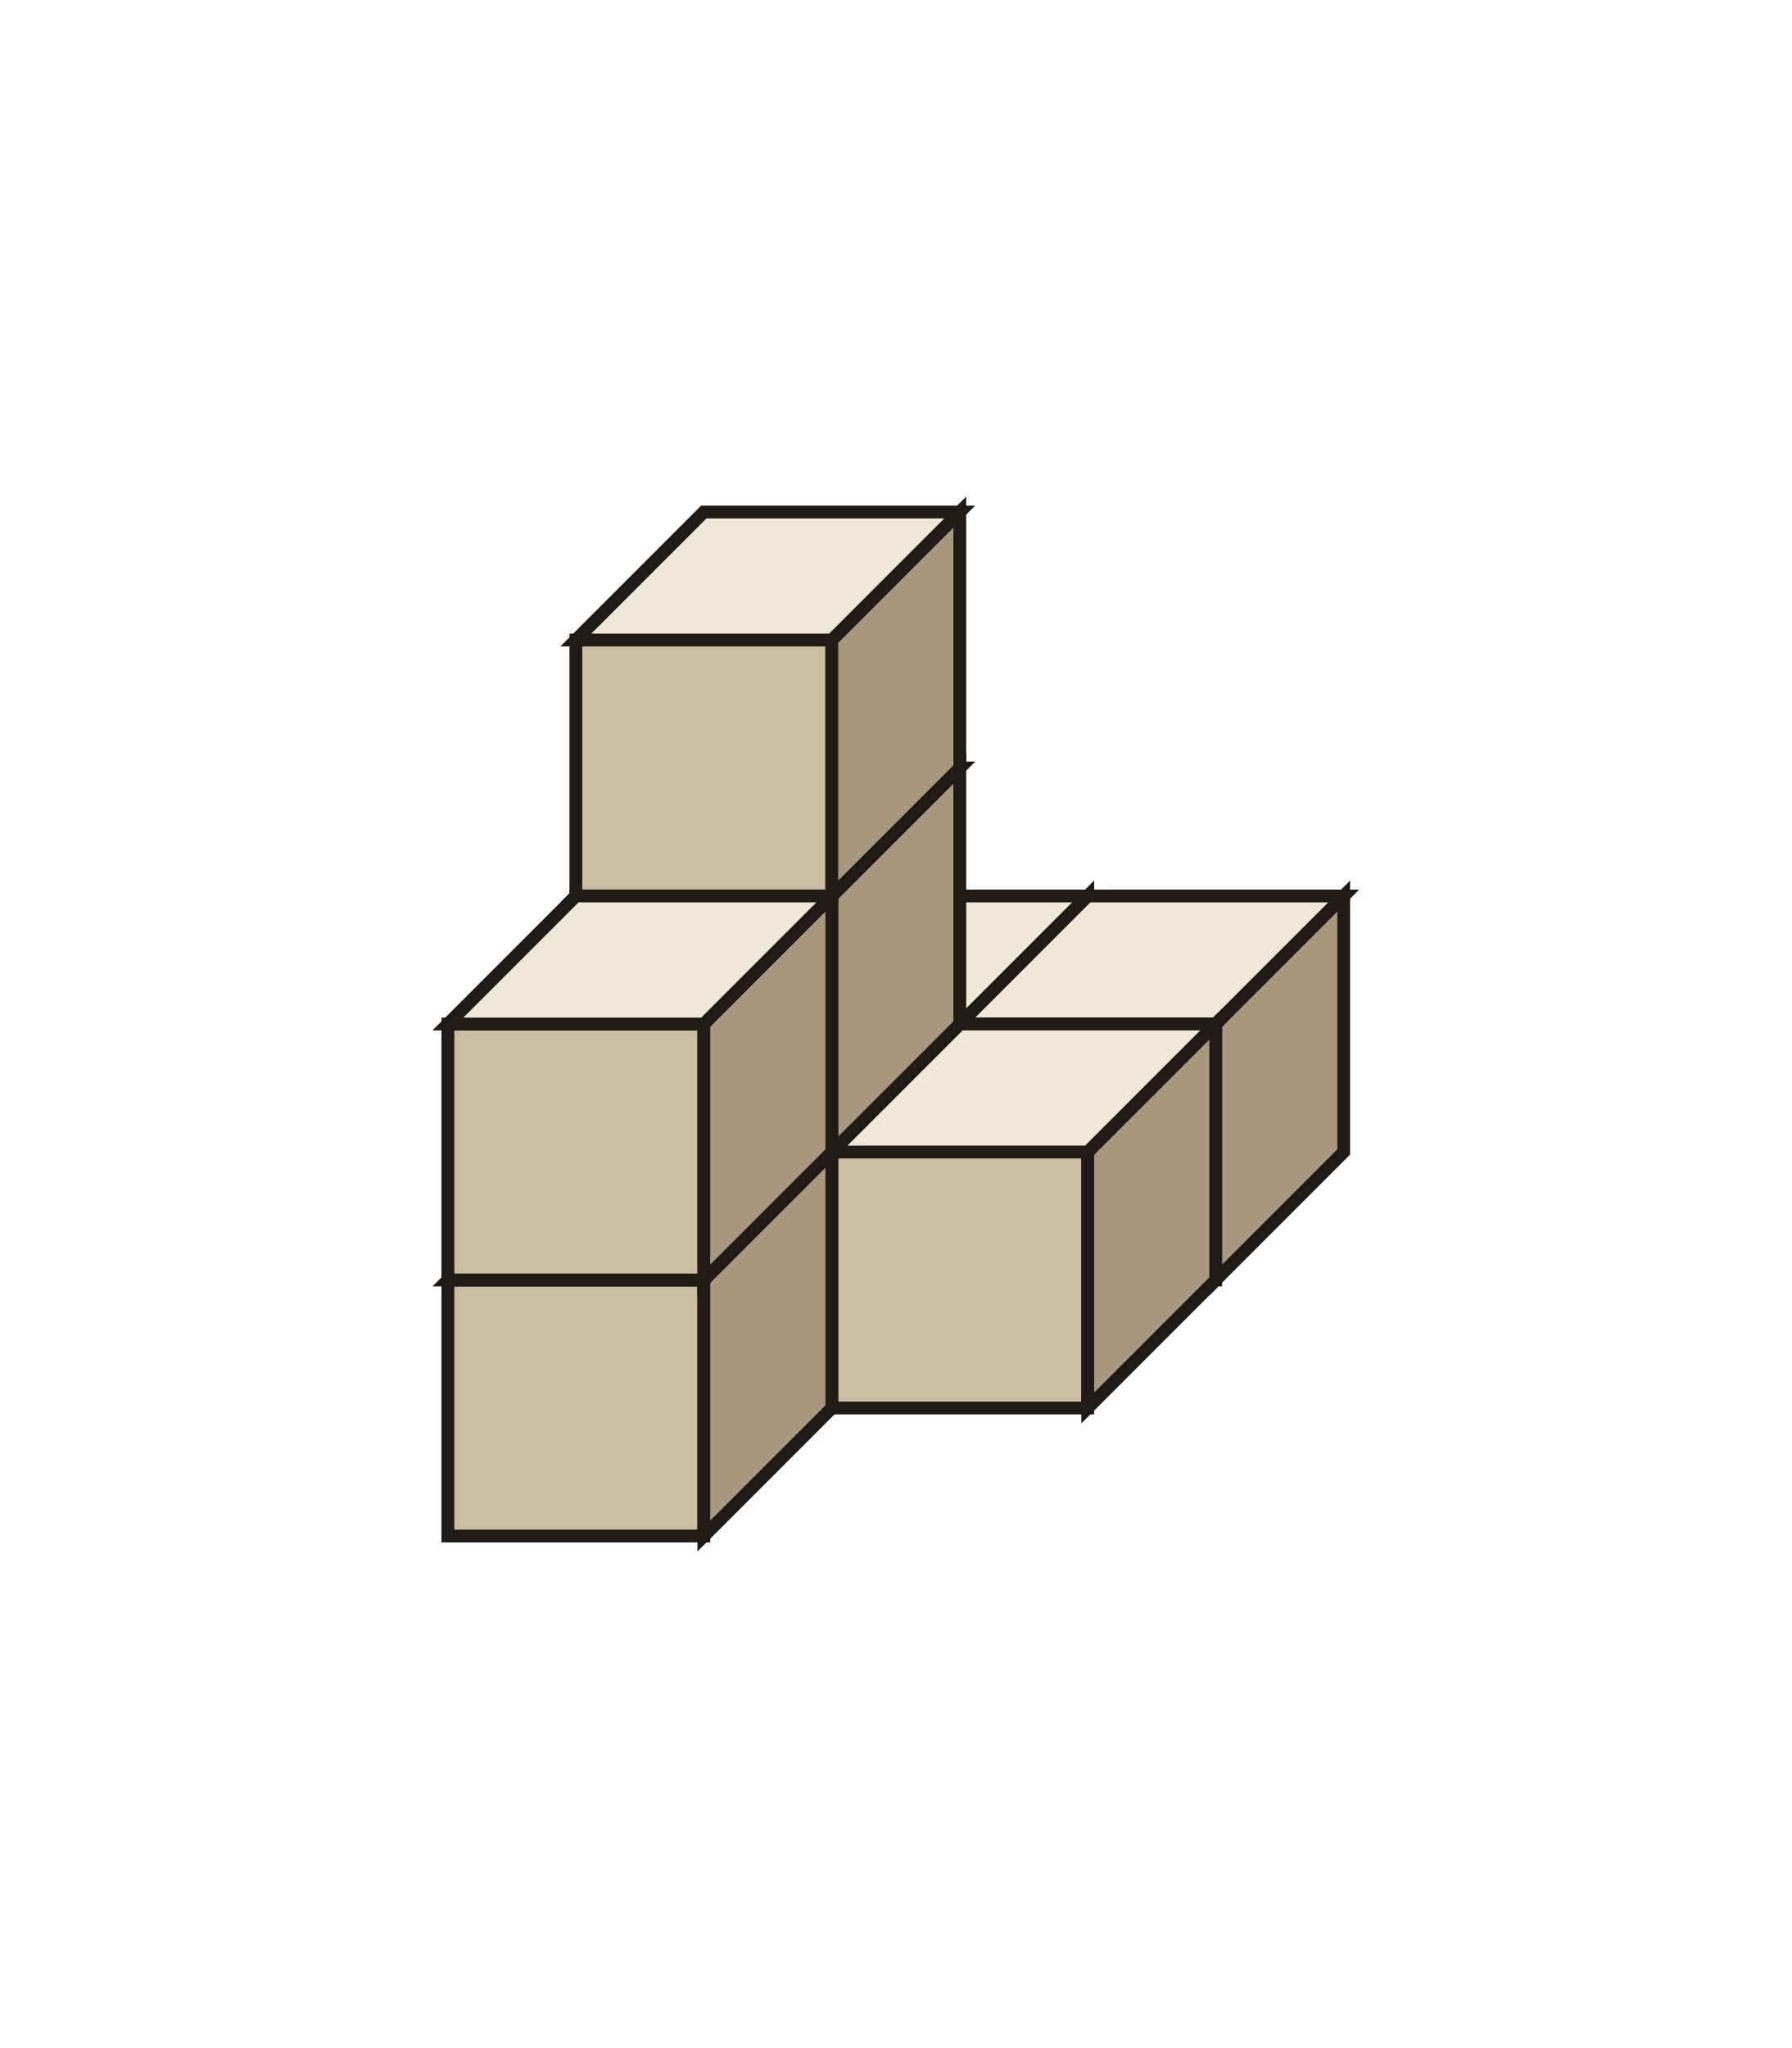
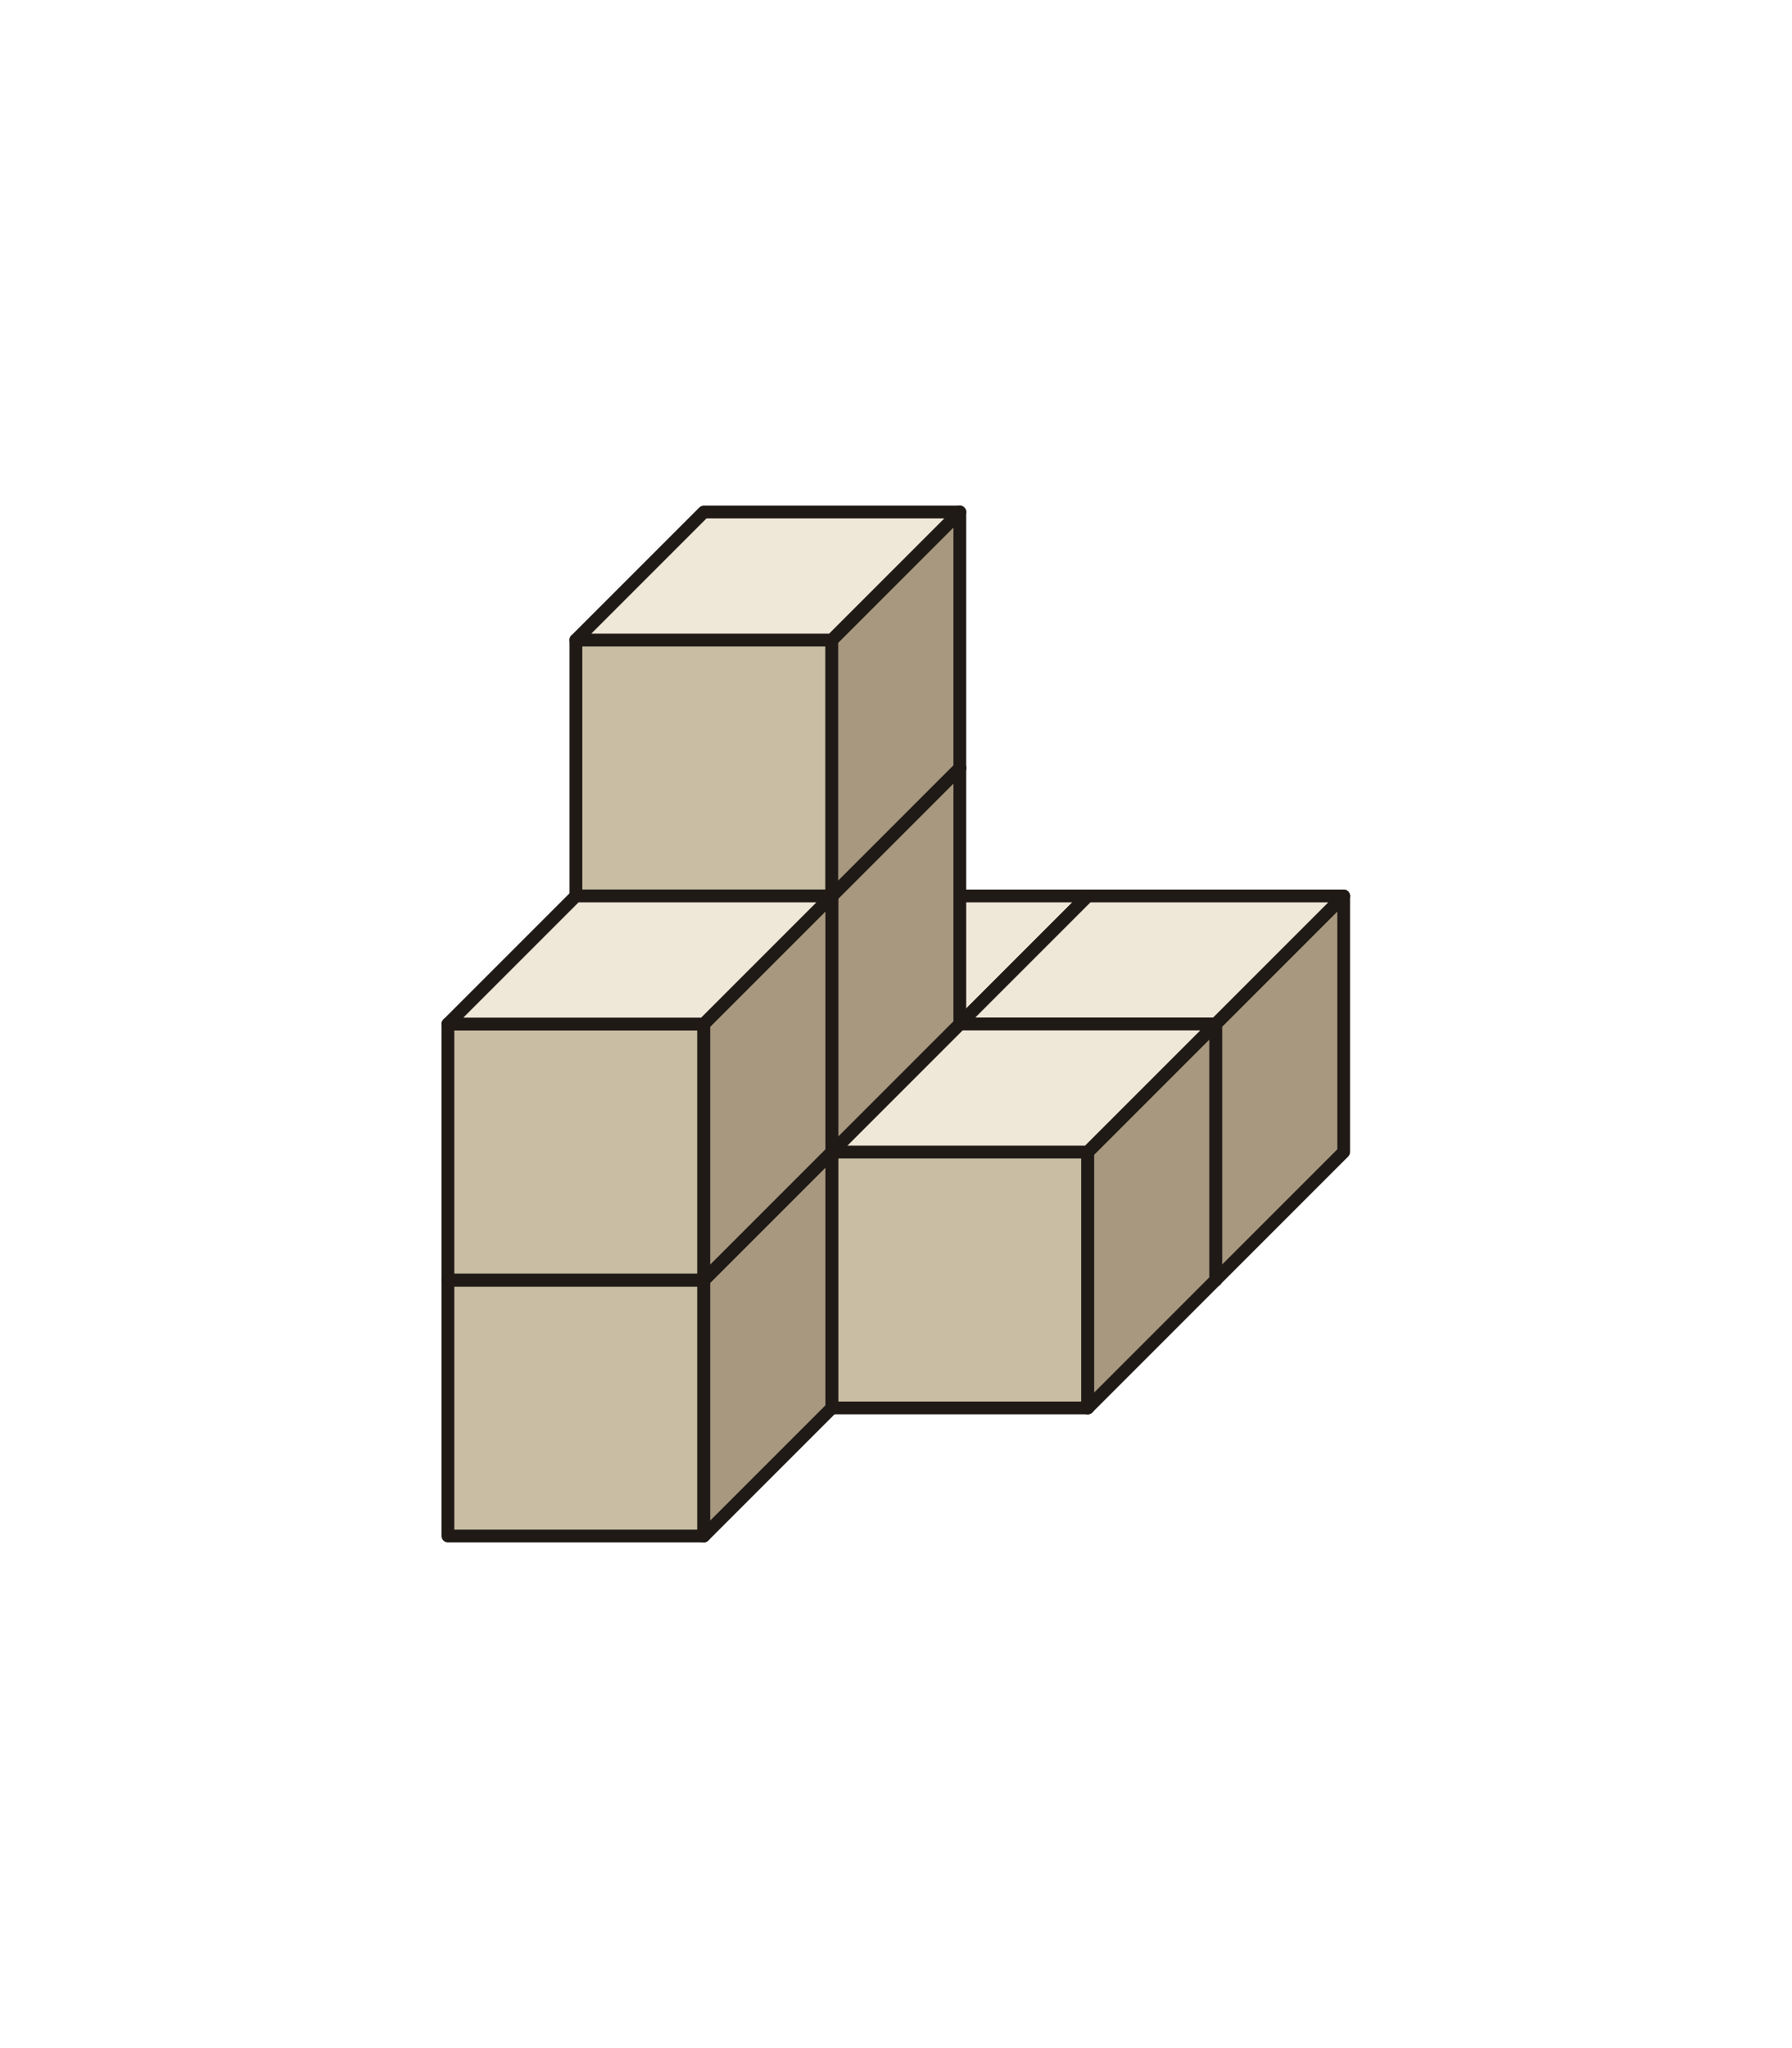
<svg xmlns="http://www.w3.org/2000/svg" fill="currentColor" viewBox="0 0 140 160" width="140" height="160" font-family="'Latin Modern Roman', Georgia, 'Times New Roman', serif">
  <defs>
    <symbol id="cubeUnit" overflow="visible">
-       <polygon points="0,0 20,0 20,-20 0,-20" fill="#c9bda3" stroke="#1f1a16" stroke-width="1" stroke-linejoin="miter" />
-       <polygon points="20,0 30,-10 30,-30 20,-20" fill="#a89880" stroke="#1f1a16" stroke-width="1" stroke-linejoin="miter" />
-       <polygon points="0,-20 20,-20 30,-30 10,-30" fill="#efe7d8" stroke="#1f1a16" stroke-width="1" stroke-linejoin="miter" />
+       <polygon points="0,0 20,0 20,-20 0,-20" fill="#c9bda3" stroke="#1f1a16" stroke-width="1" stroke-linejoin="round" />
+       <polygon points="20,0 30,-10 30,-30 20,-20" fill="#a89880" stroke="#1f1a16" stroke-width="1" stroke-linejoin="round" />
+       <polygon points="0,-20 20,-20 30,-30 10,-30" fill="#efe7d8" stroke="#1f1a16" stroke-width="1" stroke-linejoin="round" />
    </symbol>
  </defs>
  <use href="#cubeUnit" x="55" y="100" />
  <use href="#cubeUnit" x="75" y="100" />
  <use href="#cubeUnit" x="65" y="110" />
  <use href="#cubeUnit" x="45" y="90" />
  <use href="#cubeUnit" x="45" y="70" />
  <use href="#cubeUnit" x="35" y="120" />
  <use href="#cubeUnit" x="35" y="100" />
</svg>
